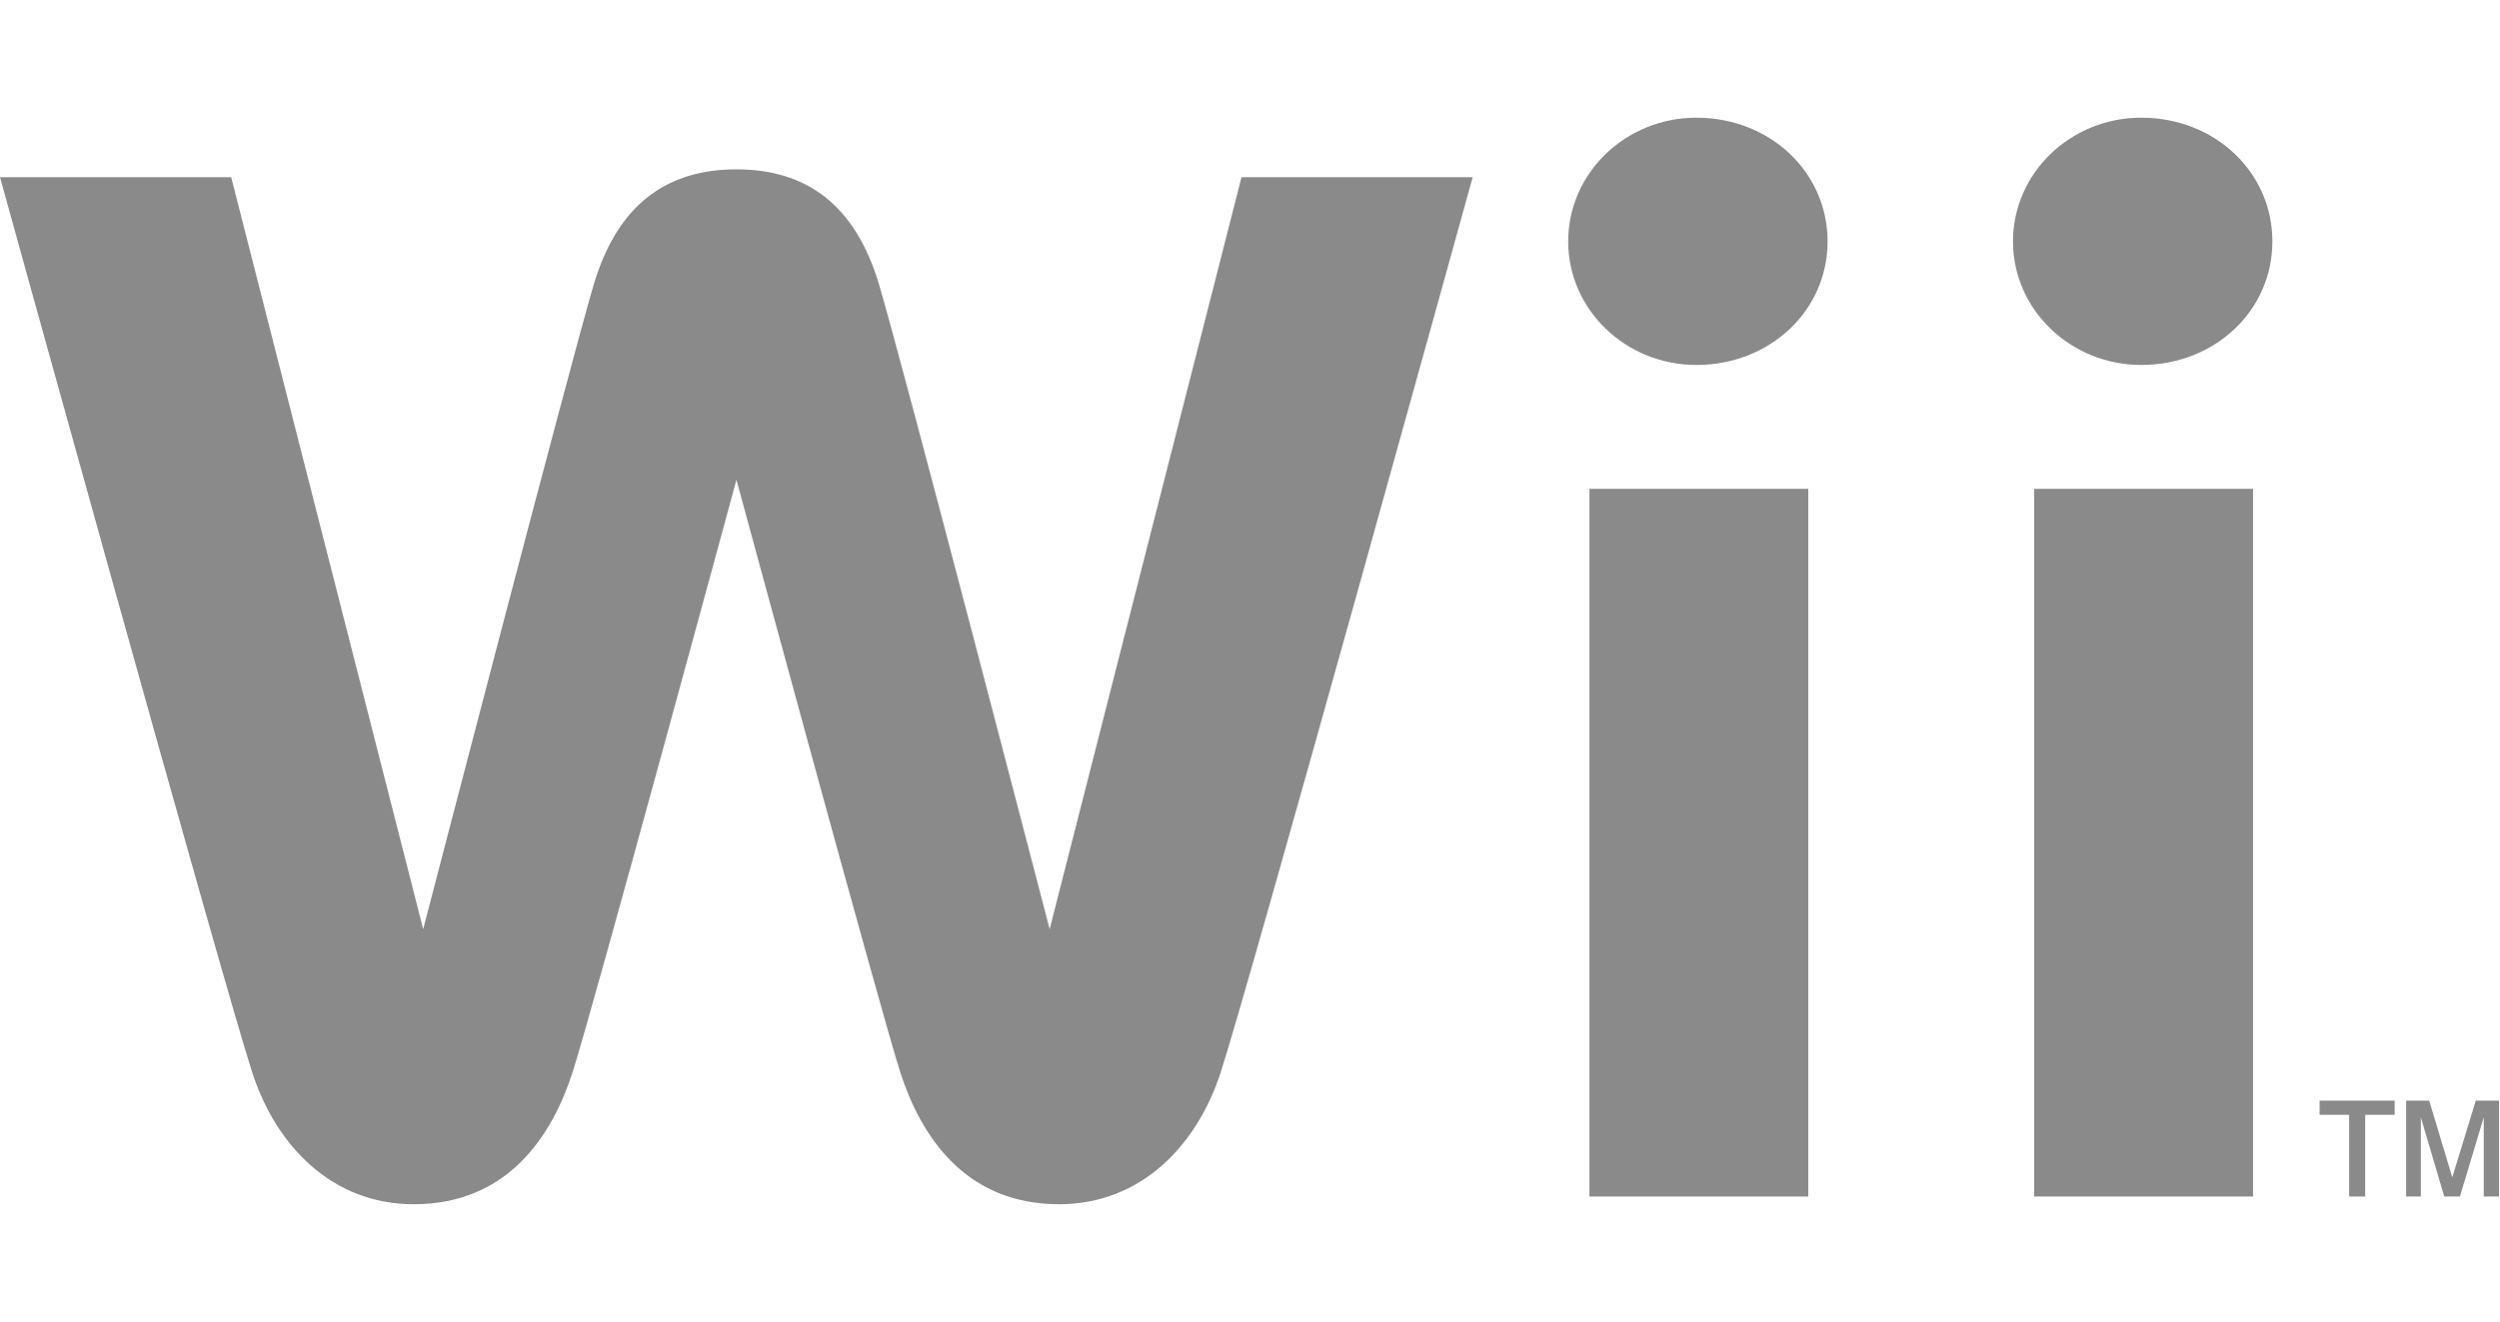
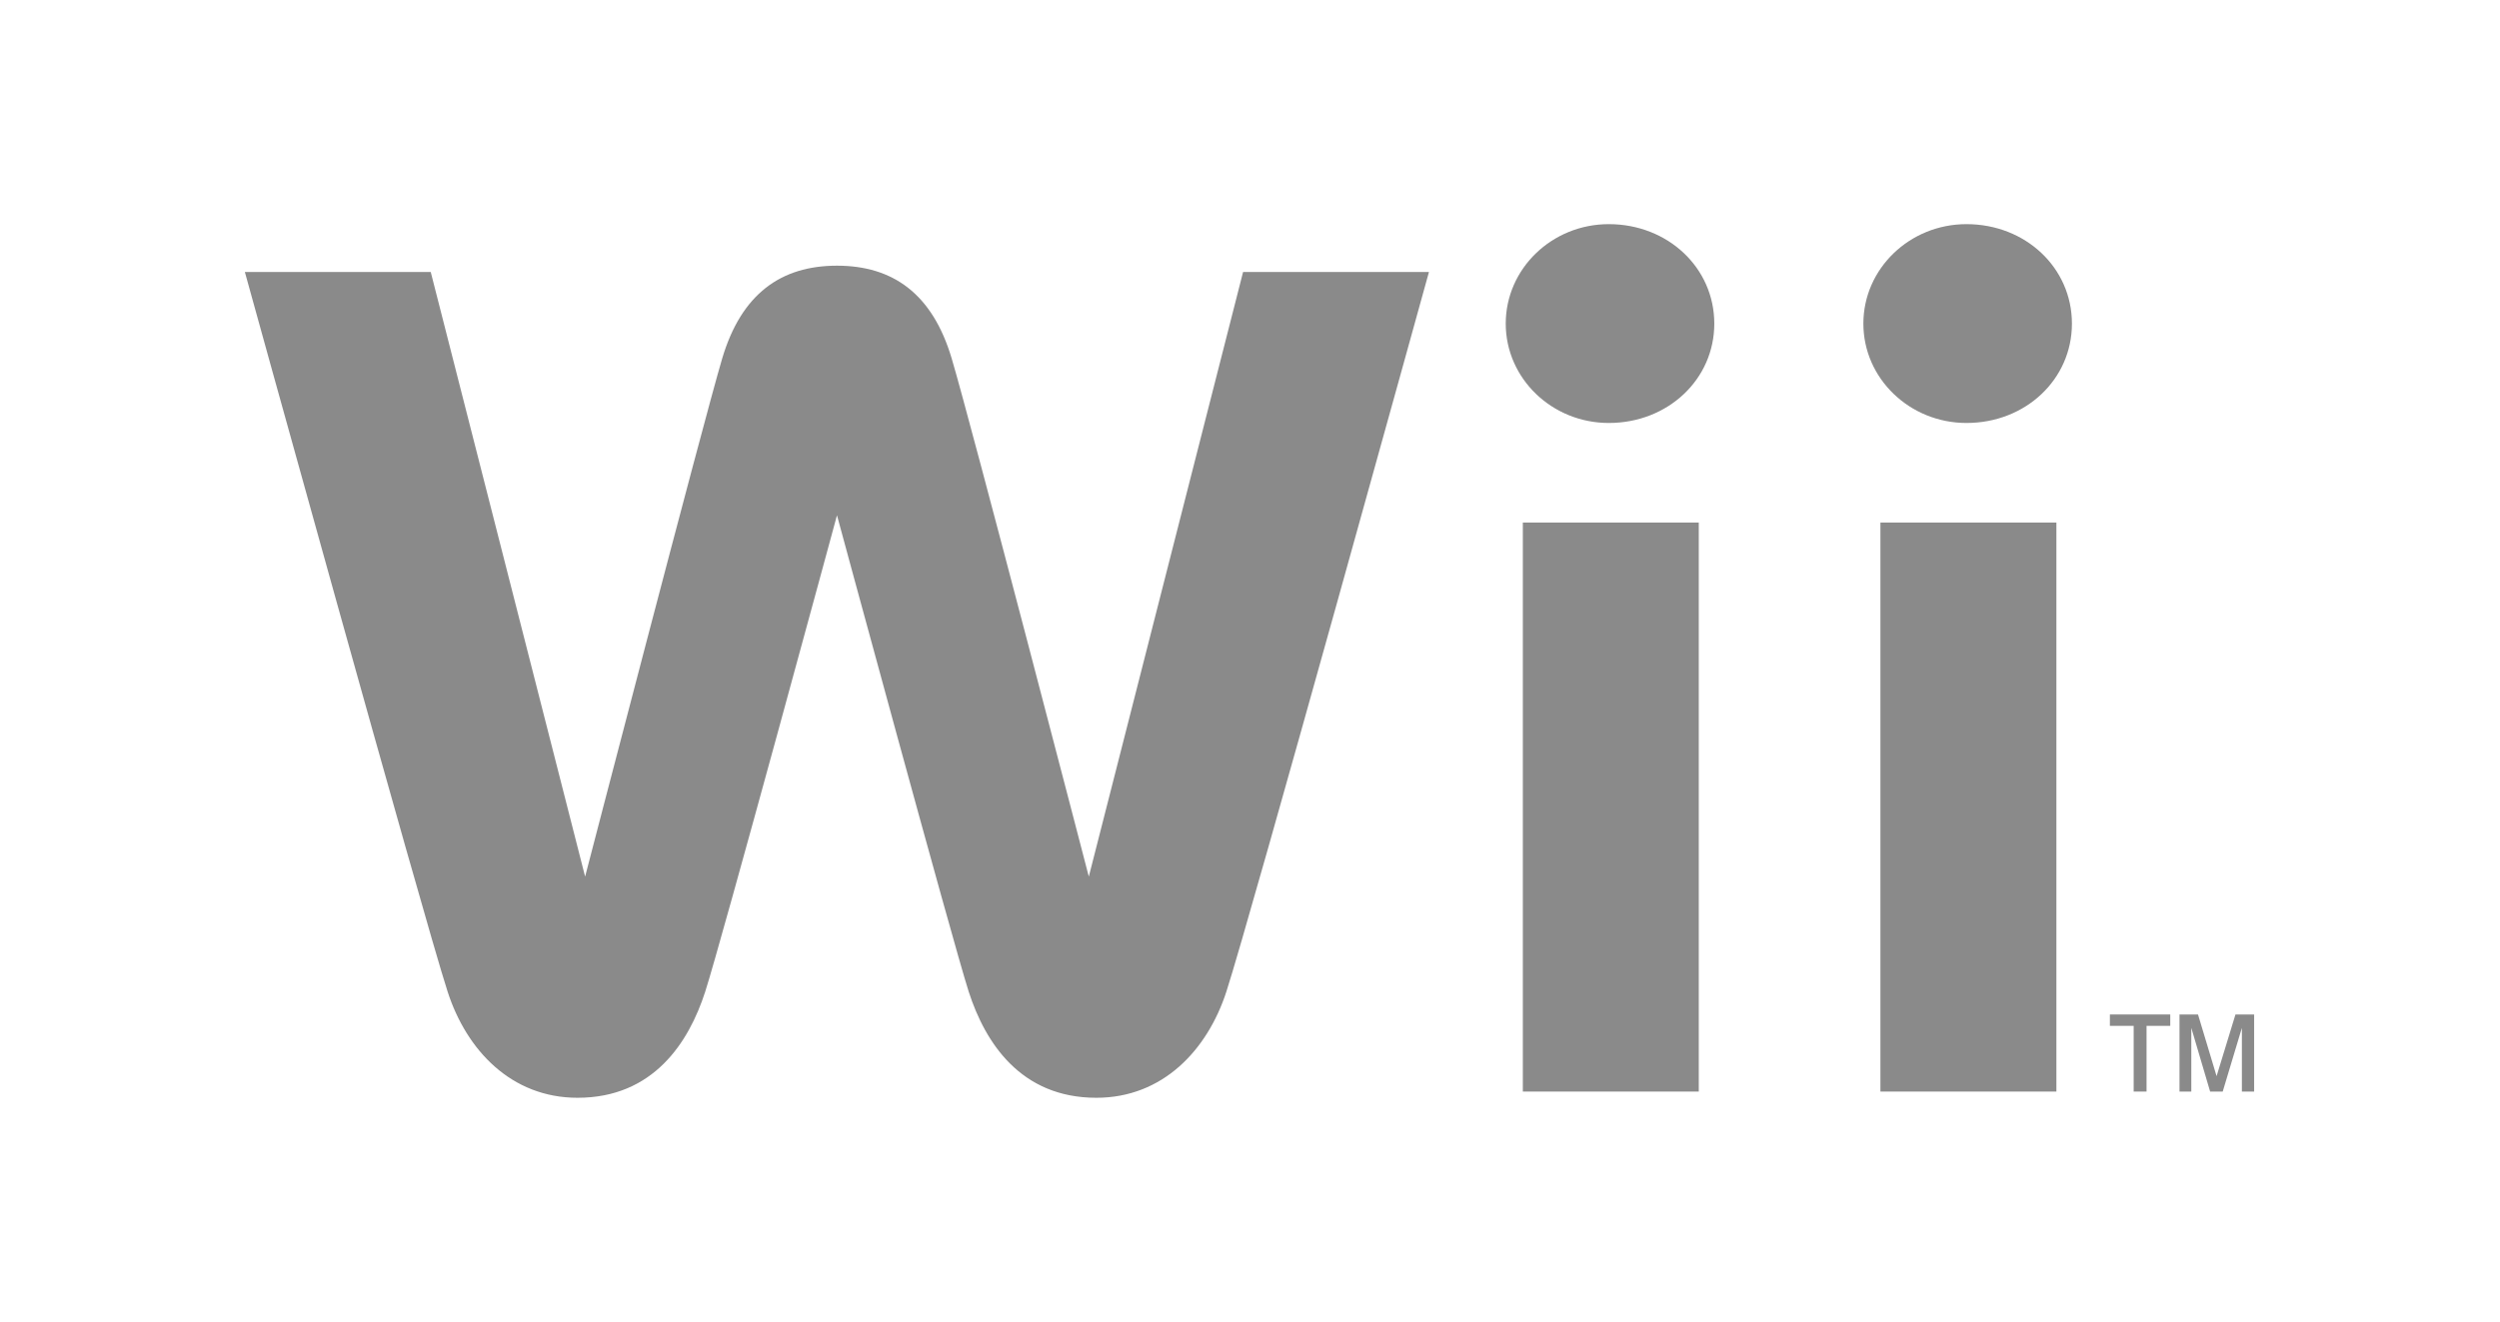
<svg xmlns="http://www.w3.org/2000/svg" version="1.1" id="svg1354" x="0px" y="0px" width="566.93px" height="300px" viewBox="0 -26.707 566.93 300" enable-background="new 0 -26.707 566.93 300" xml:space="preserve">
-   <g>
-     <path fill="#8A8A8A" d="M355.764,28.076c0,15.479,13.033,28.043,29.076,28.043c16.676,0,29.77-12.304,29.77-28.043   C414.609,12.333,401.516,0,384.84,0C368.797,0,355.764,12.582,355.764,28.076" />
-     <rect x="360.59" y="84.227" fill="#8A8A8A" width="49.639" height="160.606" />
-     <path fill="#8A8A8A" d="M456.672,28.076c0,15.479,13.059,28.043,29.092,28.043c16.686,0,29.754-12.304,29.754-28.043   C515.518,12.333,502.449,0,485.764,0C469.73,0,456.672,12.582,456.672,28.076" />
-     <rect x="461.482" y="84.227" fill="#8A8A8A" width="49.652" height="160.606" />
-     <path fill="#8A8A8A" d="M281.654,13.507l-43.528,170.654c0,0-33.281-128.097-38.695-146.266   c-5.414-18.199-16.558-26.172-32.36-26.172c-15.809,0-26.971,7.973-32.384,26.172c-5.394,18.169-38.683,146.266-38.683,146.266   L52.447,13.507H0c0,0,50.371,182.08,57.219,203.164c5.327,16.459,17.944,29.916,36.648,29.916   c21.384,0,31.385-15.592,36.016-29.916c4.582-14.24,37.188-134.498,37.188-134.498s32.604,120.258,37.175,134.498   c4.629,14.324,14.63,29.916,36.009,29.916c18.719,0,31.313-13.457,36.673-29.916c6.831-21.084,57.17-203.164,57.17-203.164H281.654   z" />
-     <polygon fill="#8A8A8A" points="526.229,223.076 543.262,223.076 543.262,226.287 536.572,226.287 536.572,244.833    532.938,244.833 532.938,226.287 526.229,226.287  " />
-     <polygon fill="#8A8A8A" points="545.867,223.076 551.092,223.076 556.334,240.484 561.662,223.076 566.93,223.076 566.93,244.833    563.473,244.833 563.473,226.855 558.064,244.833 554.512,244.833 549.199,226.855 549.199,244.833 545.867,244.833  " />
+   <defs id="defs21" />
+   <g id="g16" transform="matrix(0.8040346,0,0,0.8040346,55.54934,24.16126)">
+     <path d="m 355.764,28.076 c 0,15.479 13.033,28.043 29.076,28.043 16.676,0 29.77,-12.304 29.77,-28.043 C 414.609,12.333 401.516,0 384.84,0 368.797,0 355.764,12.582 355.764,28.076" id="path2" style="fill:#8a8a8a" />
+     <rect x="360.59" y="84.227" width="49.639" height="160.606" id="rect4" style="fill:#8a8a8a" />
+     <path d="m 456.672,28.076 c 0,15.479 13.059,28.043 29.092,28.043 16.686,0 29.754,-12.304 29.754,-28.043 C 515.518,12.333 502.449,0 485.764,0 469.73,0 456.672,12.582 456.672,28.076" id="path6" style="fill:#8a8a8a" />
+     <rect x="461.482" y="84.227" width="49.652" height="160.606" id="rect8" style="fill:#8a8a8a" />
+     <path d="m 281.654,13.507 -43.528,170.654 c 0,0 -33.281,-128.097 -38.695,-146.266 -5.414,-18.199 -16.558,-26.172 -32.36,-26.172 -15.809,0 -26.971,7.973 -32.384,26.172 -5.394,18.169 -38.683,146.266 -38.683,146.266 L 52.447,13.507 H 0 c 0,0 50.371,182.08 57.219,203.164 5.327,16.459 17.944,29.916 36.648,29.916 21.384,0 31.385,-15.592 36.016,-29.916 4.582,-14.24 37.188,-134.498 37.188,-134.498 0,0 32.604,120.258 37.175,134.498 4.629,14.324 14.63,29.916 36.009,29.916 18.719,0 31.313,-13.457 36.673,-29.916 6.831,-21.084 57.17,-203.164 57.17,-203.164 z" id="path10" style="fill:#8a8a8a" />
+     <polygon points="532.938,244.833 532.938,226.287 526.229,226.287 526.229,223.076 543.262,223.076 543.262,226.287 536.572,226.287 536.572,244.833 " id="polygon12" style="fill:#8a8a8a" />
+     <polygon points="566.93,244.833 563.473,244.833 563.473,226.855 558.064,244.833 554.512,244.833 549.199,226.855 549.199,244.833 545.867,244.833 545.867,223.076 551.092,223.076 556.334,240.484 561.662,223.076 566.93,223.076 " id="polygon14" style="fill:#8a8a8a" />
  </g>
</svg>
